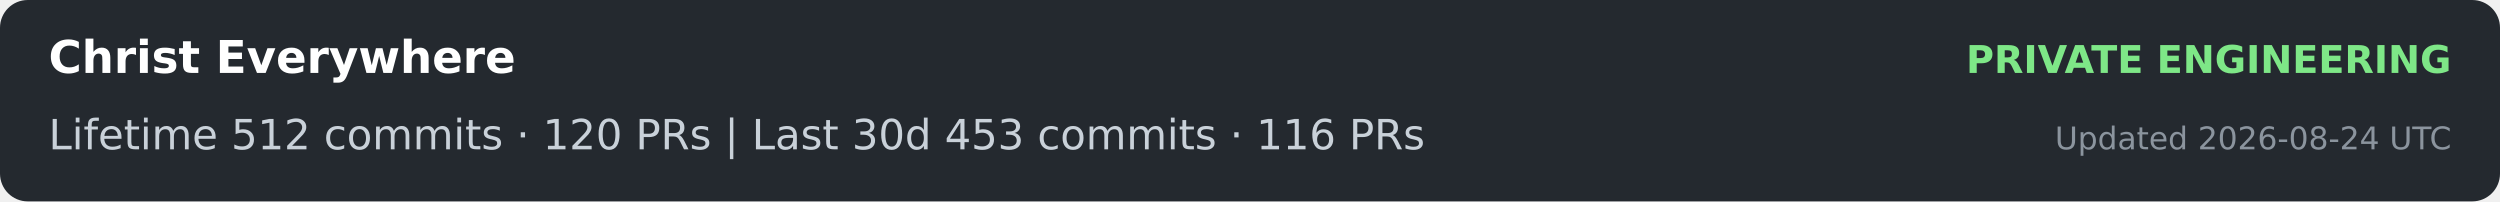
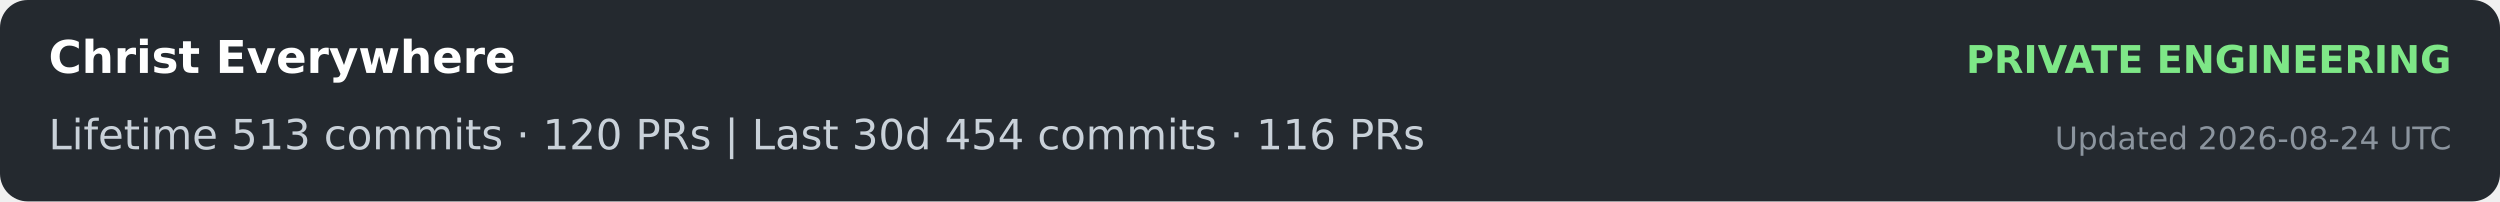
- <svg xmlns="http://www.w3.org/2000/svg" width="720" height="58" role="img" aria-label="Christ Everywhere: lifetime 512 commits and 120 PRs; last 30 days 453 commits and 116 PRs">
+ <svg xmlns="http://www.w3.org/2000/svg" width="720" height="58" role="img" aria-label="Christ Everywhere: lifetime 513 commits and 120 PRs; last 30 days 454 commits and 116 PRs">
  <rect width="720" height="58" rx="8" fill="#24292f" />
  <text x="14" y="21" fill="#ffffff" font-family="Verdana,DejaVu Sans,sans-serif" font-size="13" font-weight="700">Christ Everywhere</text>
  <text x="706" y="21" text-anchor="end" fill="#7ee787" font-family="Verdana,DejaVu Sans,sans-serif" font-size="11" font-weight="700">PRIVATE ENGINEERING</text>
-   <text x="14" y="43" fill="#c9d1d9" font-family="Verdana,DejaVu Sans,sans-serif" font-size="12">Lifetime  512 commits · 120 PRs     |     Last 30d  453 commits · 116 PRs</text>
+   <text x="14" y="43" fill="#c9d1d9" font-family="Verdana,DejaVu Sans,sans-serif" font-size="12">Lifetime  513 commits · 120 PRs     |     Last 30d  454 commits · 116 PRs</text>
  <text x="706" y="43" text-anchor="end" fill="#8b949e" font-family="Verdana,DejaVu Sans,sans-serif" font-size="9">Updated 2026-08-24 UTC</text>
</svg>
